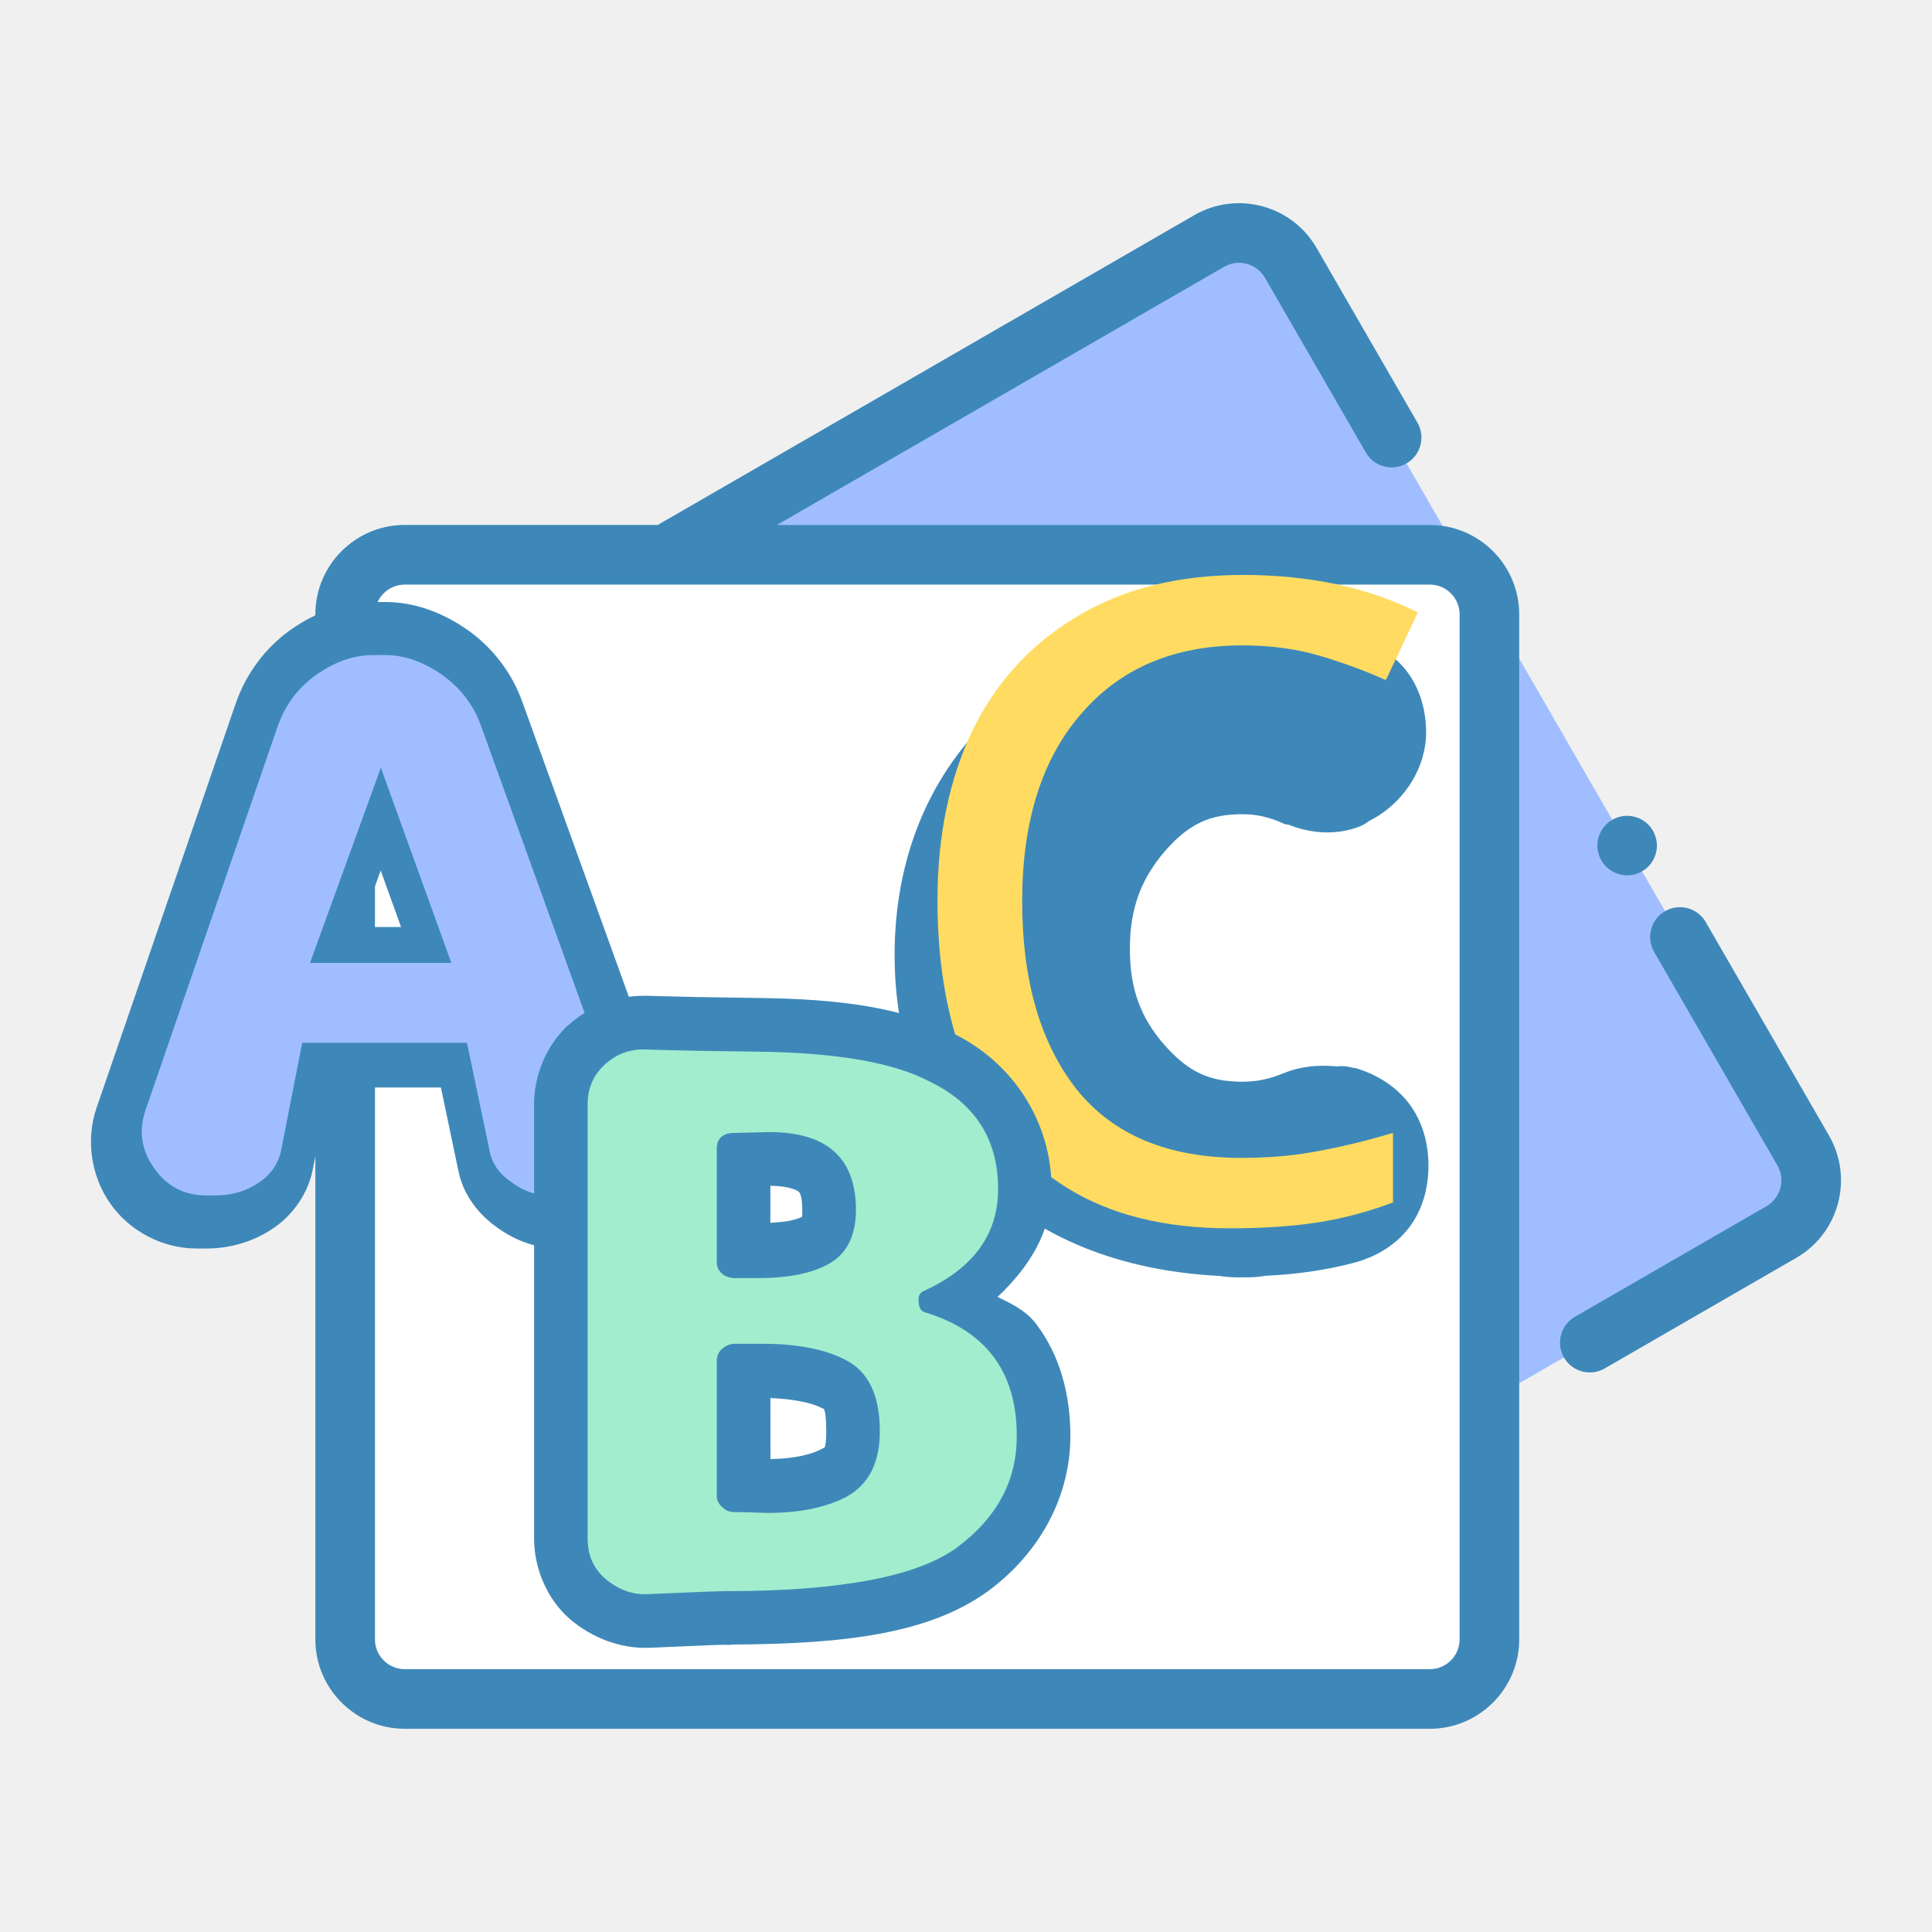
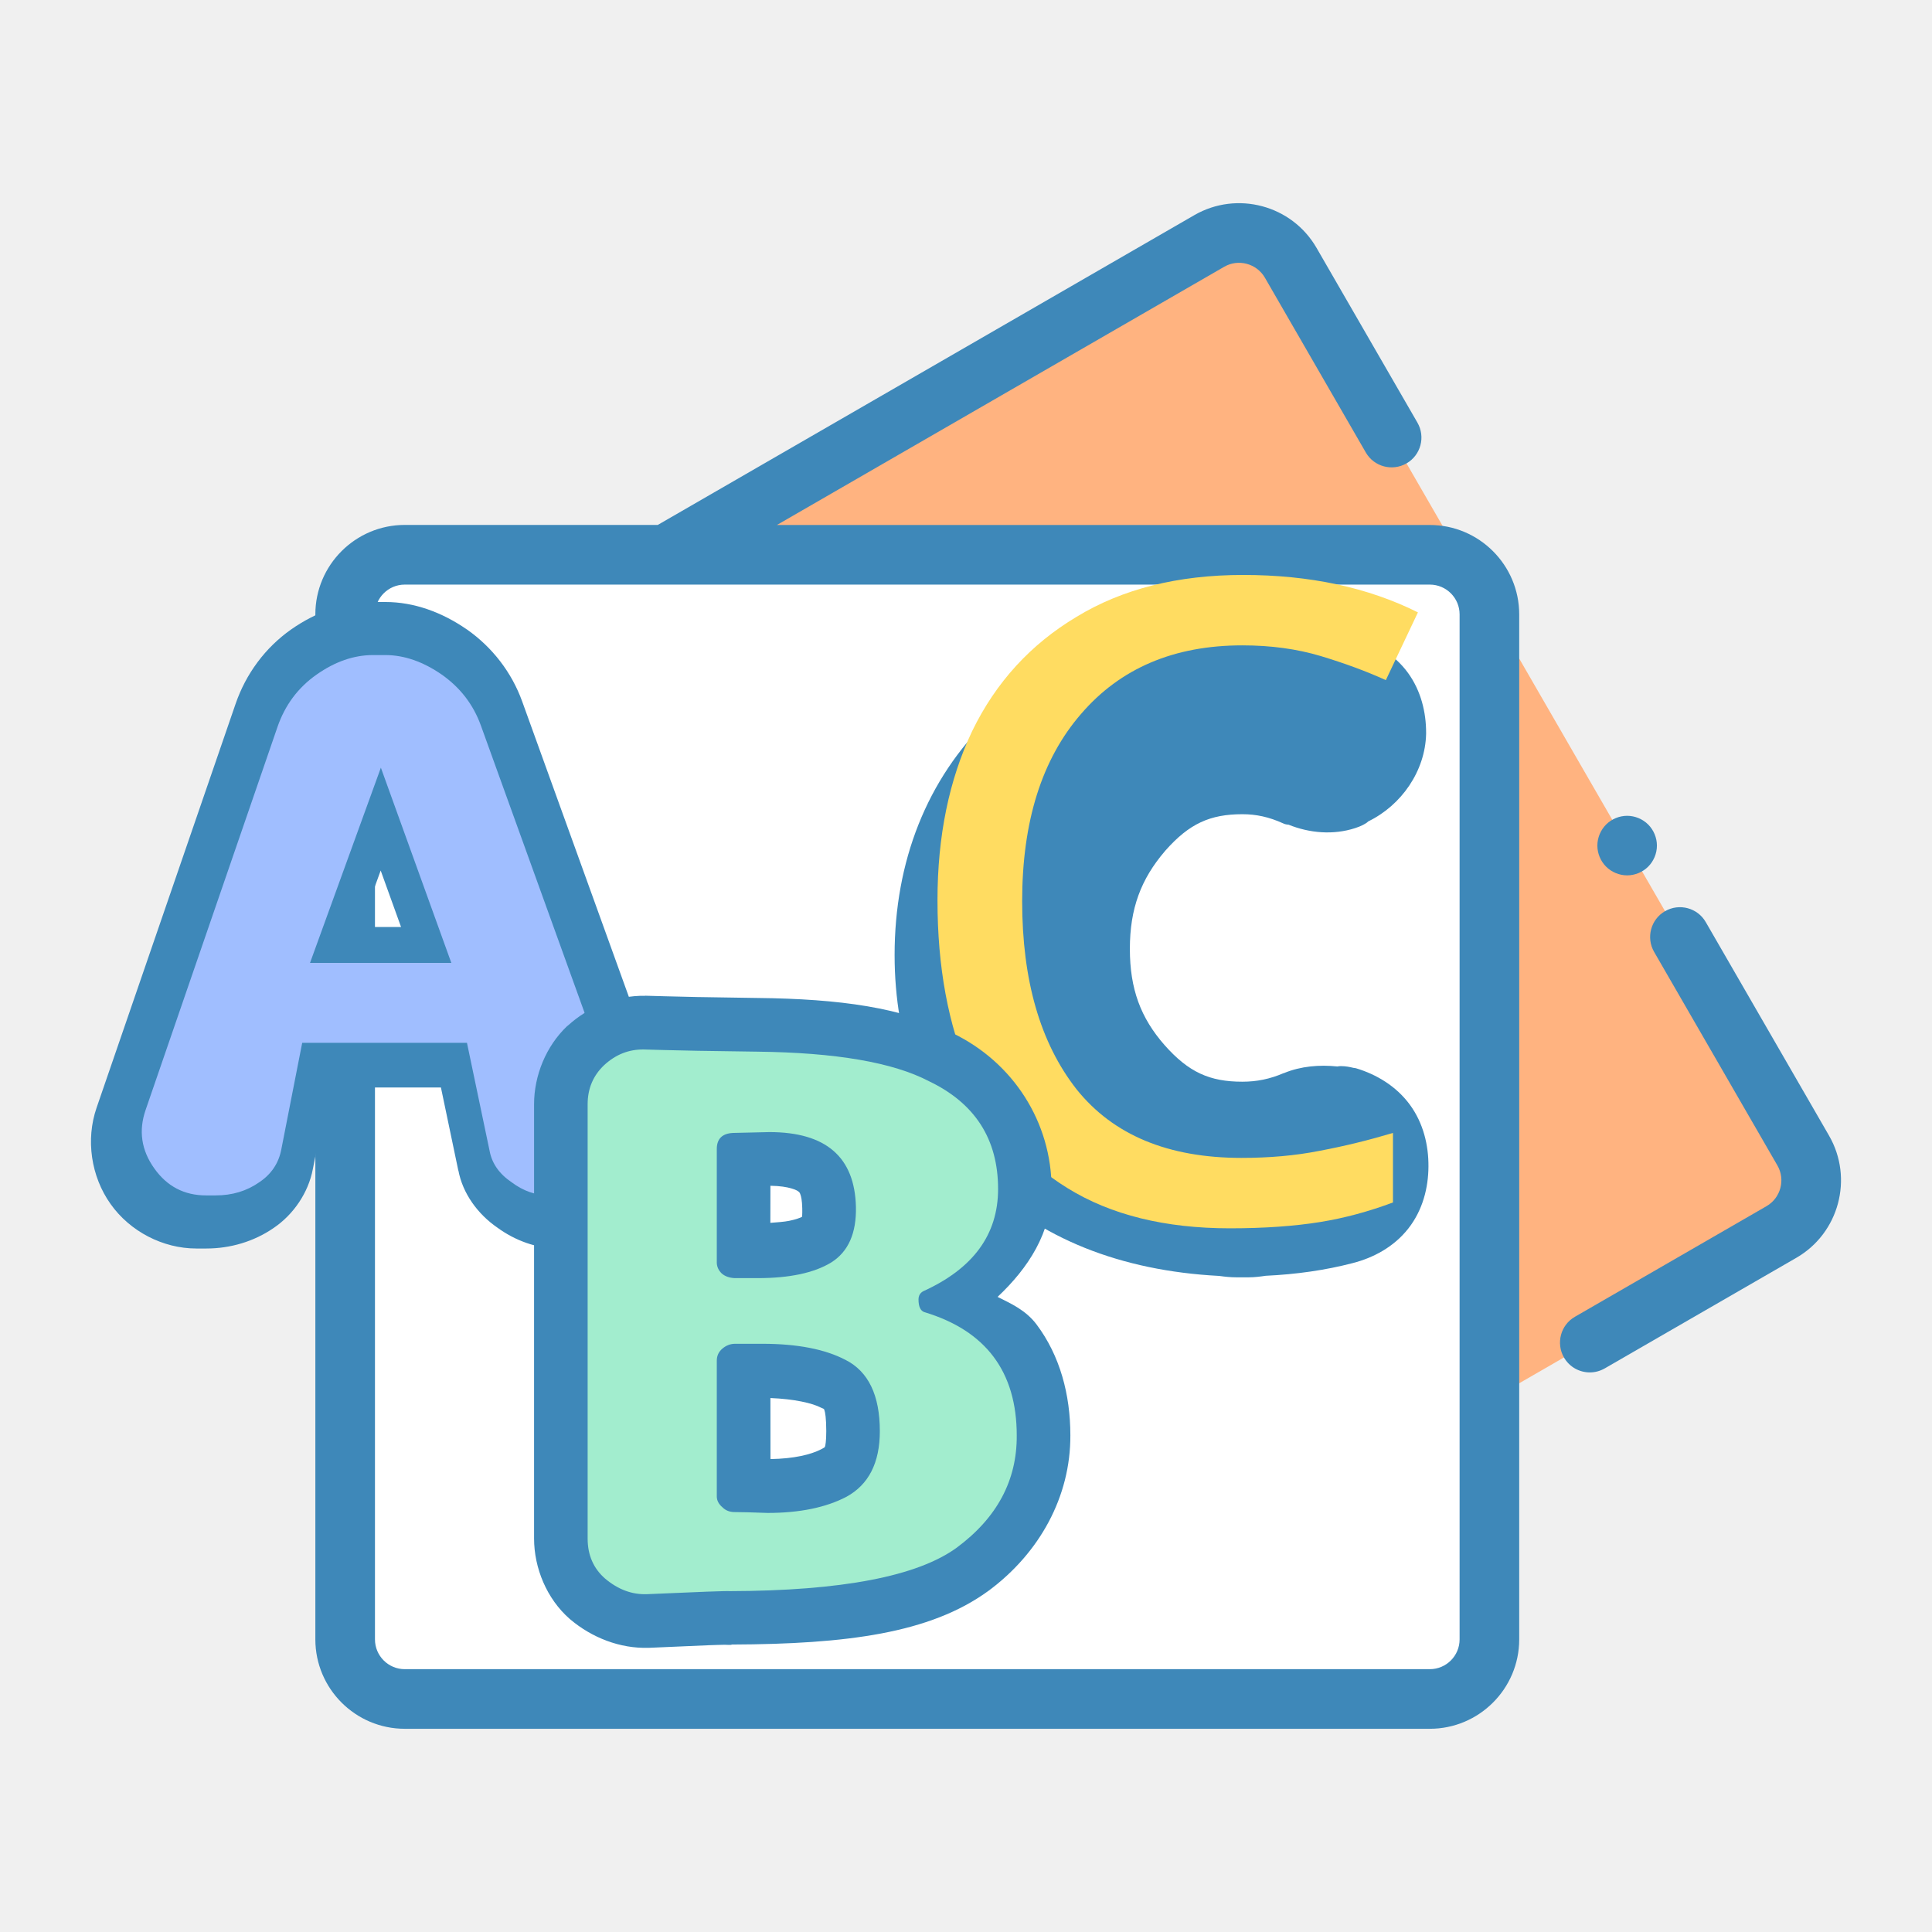
<svg xmlns="http://www.w3.org/2000/svg" width="128" height="128" viewBox="0 0 33.867 33.867" version="1.1" id="svg8">
  <defs id="defs2" />
  <g id="layer1" transform="translate(0,-263.1333)">
    <g id="g4631" transform="matrix(0.2645833,0,0,0.2645833,123.9807,233.3765)" />
    <g id="g4633" transform="matrix(0.2645833,0,0,0.2645833,123.9807,233.3765)" />
    <g id="g4635" transform="matrix(0.2645833,0,0,0.2645833,123.9807,233.3765)" />
    <g id="g4637" transform="matrix(0.2645833,0,0,0.2645833,123.9807,233.3765)" />
    <g id="g4639" transform="matrix(0.2645833,0,0,0.2645833,123.9807,233.3765)" />
    <g id="g4641" transform="matrix(0.2645833,0,0,0.2645833,123.9807,233.3765)" />
    <g id="g4643" transform="matrix(0.2645833,0,0,0.2645833,123.9807,233.3765)" />
    <g id="g4645" transform="matrix(0.2645833,0,0,0.2645833,123.9807,233.3765)" />
    <g id="g4647" transform="matrix(0.2645833,0,0,0.2645833,123.9807,233.3765)" />
    <g id="g4649" transform="matrix(0.2645833,0,0,0.2645833,123.9807,233.3765)" />
    <g id="g4651" transform="matrix(0.2645833,0,0,0.2645833,123.9807,233.3765)" />
    <g id="g4653" transform="matrix(0.2645833,0,0,0.2645833,123.9807,233.3765)" />
    <g id="g4655" transform="matrix(0.2645833,0,0,0.2645833,123.9807,233.3765)" />
    <g id="g4657" transform="matrix(0.2645833,0,0,0.2645833,123.9807,233.3765)" />
    <g id="g4659" transform="matrix(0.2645833,0,0,0.2645833,123.9807,233.3765)" />
    <g id="g5940" transform="matrix(0.2645833,0,0,0.2645833,52.3312,255.6772)" />
    <g id="g5942" transform="matrix(0.2645833,0,0,0.2645833,52.3312,255.6772)" />
    <g id="g5944" transform="matrix(0.2645833,0,0,0.2645833,52.3312,255.6772)" />
    <g id="g5946" transform="matrix(0.2645833,0,0,0.2645833,52.3312,255.6772)" />
    <g id="g5948" transform="matrix(0.2645833,0,0,0.2645833,52.3312,255.6772)" />
    <g id="g5950" transform="matrix(0.2645833,0,0,0.2645833,52.3312,255.6772)" />
    <g id="g5952" transform="matrix(0.2645833,0,0,0.2645833,52.3312,255.6772)" />
    <g id="g5954" transform="matrix(0.2645833,0,0,0.2645833,52.3312,255.6772)" />
    <g id="g5956" transform="matrix(0.2645833,0,0,0.2645833,52.3312,255.6772)" />
    <g id="g5958" transform="matrix(0.2645833,0,0,0.2645833,52.3312,255.6772)" />
    <g id="g5960" transform="matrix(0.2645833,0,0,0.2645833,52.3312,255.6772)" />
    <g id="g5962" transform="matrix(0.2645833,0,0,0.2645833,52.3312,255.6772)" />
    <g id="g5964" transform="matrix(0.2645833,0,0,0.2645833,52.3312,255.6772)" />
    <g id="g5966" transform="matrix(0.2645833,0,0,0.2645833,52.3312,255.6772)" />
    <g id="g5968" transform="matrix(0.2645833,0,0,0.2645833,52.3312,255.6772)" />
    <g id="g6342" transform="matrix(0.05223282,0,0,0.05223282,4.536288,266.078)" />
    <g id="g6344" transform="matrix(0.05223282,0,0,0.05223282,4.536288,266.078)" />
    <g id="g6346" transform="matrix(0.05223282,0,0,0.05223282,4.536288,266.078)" />
    <g id="g6348" transform="matrix(0.05223282,0,0,0.05223282,4.536288,266.078)" />
    <g id="g6350" transform="matrix(0.05223282,0,0,0.05223282,4.536288,266.078)" />
    <g id="g6352" transform="matrix(0.05223282,0,0,0.05223282,4.536288,266.078)" />
    <g id="g6354" transform="matrix(0.05223282,0,0,0.05223282,4.536288,266.078)" />
    <g id="g6356" transform="matrix(0.05223282,0,0,0.05223282,4.536288,266.078)" />
    <g id="g6358" transform="matrix(0.05223282,0,0,0.05223282,4.536288,266.078)" />
    <g id="g6360" transform="matrix(0.05223282,0,0,0.05223282,4.536288,266.078)" />
    <g id="g6362" transform="matrix(0.05223282,0,0,0.05223282,4.536288,266.078)" />
    <g id="g6364" transform="matrix(0.05223282,0,0,0.05223282,4.536288,266.078)" />
    <g id="g6366" transform="matrix(0.05223282,0,0,0.05223282,4.536288,266.078)" />
    <g id="g6368" transform="matrix(0.05223282,0,0,0.05223282,4.536288,266.078)" />
    <g id="g6370" transform="matrix(0.05223282,0,0,0.05223282,4.536288,266.078)" />
-     <g id="g901">
+     <g id="g22792">
      <rect ry="0" y="263.133" x="0" height="33.867" width="33.867" id="rect1218" style="opacity:0;fill:#ff5555;fill-opacity:1;stroke:none;stroke-width:0.295;stroke-linecap:round;stroke-miterlimit:4;stroke-dasharray:none;stroke-dashoffset:0;stroke-opacity:1" />
      <path id="path6314" d="M 25.064,272.858 H 7.095 c -0.577,0 -1.045,0.468 -1.045,1.045 v 17.968 c 0,0.577 0.468,1.045 1.045,1.045 H 25.064 c 0.577,0 1.045,-0.468 1.045,-1.045 v -17.968 c 0,-0.577 -0.468,-1.045 -1.045,-1.045 z" style="fill:#ffffff;stroke-width:0.052" />
      <g transform="matrix(0.05223282,0,0,0.05223282,5.528183,266.6953)" id="g6326">
-         <path id="path6322" d="m 374.007,117.992 c 4.683,0 8.98,1.622 12.388,4.318 L 327.323,19.993 C 321.8,10.427 309.568,7.15 300.003,12.673 L 117.584,117.992 Z" style="fill:#a0beff;fill-opacity:1" />
-         <path id="path6324" d="M 499.326,317.912 393.773,135.087 c 0.139,0.951 0.234,1.915 0.234,2.905 v 263.82 l 97.999,-56.579 c 9.566,-5.524 12.843,-17.756 7.32,-27.321 z" style="fill:#a0beff;fill-opacity:1" />
+         <path id="path6322" d="m 374.007,117.992 c 4.683,0 8.98,1.622 12.388,4.318 L 327.323,19.993 C 321.8,10.427 309.568,7.15 300.003,12.673 L 117.584,117.992 Z" style="fill:#ffb380;fill-opacity:1" />
+         <path id="path6324" d="M 499.326,317.912 393.773,135.087 c 0.139,0.951 0.234,1.915 0.234,2.905 v 263.82 l 97.999,-56.579 c 9.566,-5.524 12.843,-17.756 7.32,-27.321 z" style="fill:#ffb380;fill-opacity:1" />
      </g>
      <path style="fill:#3e88b9;fill-opacity:1;stroke-width:0.052" id="path6330" d="M 25.064,272.336 H 13.619 l 7.84,-4.526 c 0.249,-0.144 0.569,-0.058 0.714,0.191 l 1.769,3.064 c 0.144,0.25 0.464,0.335 0.714,0.191 0.25,-0.144 0.335,-0.464 0.191,-0.714 l -1.769,-3.064 c -0.432,-0.748 -1.392,-1.005 -2.141,-0.574 l -9.396,5.425 c -0.004,0.002 -0.007,0.004 -0.01,0.006 H 7.095 c -0.864,0 -1.567,0.703 -1.567,1.567 V 291.871 c 0,0.864 0.703,1.567 1.567,1.567 H 25.064 c 0.864,0 1.567,-0.703 1.567,-1.567 v -17.968 c -5.2e-5,-0.864 -0.703,-1.567 -1.567,-1.567 z m 0.522,19.535 c 0,0.288 -0.234,0.522 -0.522,0.522 H 7.095 c -0.288,0 -0.522,-0.234 -0.522,-0.522 v -17.968 c 0,-0.288 0.234,-0.522 0.522,-0.522 H 25.064 c 0.288,0 0.522,0.234 0.522,0.522 z" />
      <path style="fill:#3e88b9;fill-opacity:1;stroke-width:0.052" id="path6332" d="m 28.523,278.478 c 0.137,0 0.272,-0.056 0.369,-0.153 0.097,-0.097 0.153,-0.232 0.153,-0.369 0,-0.137 -0.056,-0.272 -0.153,-0.369 -0.097,-0.097 -0.232,-0.153 -0.369,-0.153 -0.137,0 -0.272,0.056 -0.369,0.153 -0.097,0.097 -0.153,0.232 -0.153,0.369 0,0.137 0.056,0.272 0.153,0.369 0.097,0.097 0.232,0.153 0.369,0.153 z" />
      <path style="fill:#3e88b9;fill-opacity:1;stroke-width:0.052" id="path6334" d="m 32.062,283.04 -2.161,-3.743 c -0.144,-0.25 -0.464,-0.335 -0.714,-0.191 -0.25,0.144 -0.335,0.464 -0.191,0.714 l 2.161,3.743 c 0.144,0.249 0.058,0.57 -0.191,0.714 l -3.359,1.939 c -0.25,0.144 -0.335,0.464 -0.191,0.714 0.097,0.168 0.272,0.261 0.453,0.261 0.089,0 0.178,-0.023 0.261,-0.07 l 3.359,-1.939 c 0.748,-0.432 1.005,-1.392 0.574,-2.14 z" />
      <g transform="translate(-0.08199069,-0.04597024)" id="g6900">
        <path style="font-style:normal;font-variant:normal;font-weight:normal;font-stretch:normal;font-size:15.608px;line-height:1.25;font-family:Dyuthi;-inkscape-font-specification:'Dyuthi, Normal';font-variant-ligatures:normal;font-variant-caps:normal;font-variant-numeric:normal;font-feature-settings:normal;text-align:start;letter-spacing:0px;word-spacing:0px;writing-mode:lr-tb;text-anchor:start;fill:#3e88b9;fill-opacity:1;stroke:none;stroke-width:0.39" d="m 21.844,274.043 c -0.141,-0.009 -0.277,-0.005 -0.424,0.014 -1.579,0.145 -2.951,0.715 -3.992,1.715 a 0.229,0.229 0 0 0 -0.002,0.002 c -1.099,1.063 -1.662,2.509 -1.662,4.146 -10e-7,1.521 0.492,2.878 1.467,3.902 a 0.229,0.229 0 0 0 0.004,0.002 c 0.004,0.004 0.006,0.006 0.01,0.01 1.044,1.061 2.497,1.621 4.199,1.711 0.004,5.3e-4 0.008,-5.2e-4 0.012,0 0.003,1.4e-4 0.005,0.002 0.008,0.002 0.094,0.013 0.189,0.023 0.287,0.023 h 0.053 0.055 0.061 0.053 c 0.104,0 0.201,-0.013 0.297,-0.027 0.533,-0.025 1.045,-0.097 1.527,-0.223 0.358,-0.092 0.717,-0.281 0.971,-0.604 0.254,-0.322 0.352,-0.717 0.354,-1.086 v -0.002 c 0.003,-0.367 -0.087,-0.758 -0.326,-1.084 -0.241,-0.328 -0.59,-0.533 -0.945,-0.639 -0.013,-0.004 -0.026,-0.003 -0.039,-0.006 -6.38e-4,-1.7e-4 -0.001,1.8e-4 -0.002,0 -0.07,-0.017 -0.141,-0.031 -0.213,-0.031 h -0.021 a 0.229,0.229 0 0 0 -0.049,0.006 c -0.319,-0.033 -0.64,-0.005 -0.93,0.113 -0.004,10e-4 -0.006,0.002 -0.01,0.004 a 0.229,0.229 0 0 0 -0.004,0 c -0.24,0.103 -0.469,0.15 -0.723,0.15 -0.573,0 -0.942,-0.165 -1.365,-0.643 -0.417,-0.476 -0.607,-0.981 -0.607,-1.686 0,-0.705 0.194,-1.222 0.615,-1.713 a 0.229,0.229 0 0 0 0.008,-0.01 c 0.001,-0.002 0.003,-0.002 0.004,-0.004 0.415,-0.468 0.779,-0.633 1.346,-0.633 0.241,0 0.467,0.048 0.717,0.162 a 0.229,0.229 0 0 0 0.088,0.021 0.229,0.229 0 0 0 0.002,0 c 0.369,0.149 0.786,0.185 1.168,0.061 0.05,-0.016 0.098,-0.035 0.145,-0.059 a 0.229,0.229 0 0 0 0.002,-0.002 l 0.029,-0.016 a 0.229,0.229 0 0 0 0.055,-0.041 c 0.581,-0.283 0.998,-0.881 1.014,-1.533 a 0.229,0.229 0 0 0 0,-0.004 c 7.4e-5,-0.006 5.9e-5,-0.011 0,-0.018 v -0.002 c -3.14e-4,-0.353 -0.088,-0.73 -0.318,-1.047 -0.231,-0.317 -0.567,-0.516 -0.908,-0.615 h -0.002 c -0.498,-0.163 -1.02,-0.265 -1.562,-0.307 -6.77e-4,-9e-5 -0.001,9e-5 -0.002,0 -0.147,-0.019 -0.284,-0.022 -0.424,-0.014 z" id="text6872" />
-         <text xml:space="preserve" style="font-style:normal;font-variant:normal;font-weight:normal;font-stretch:normal;font-size:15.608px;line-height:1.25;font-family:Dyuthi;-inkscape-font-specification:'Dyuthi, Normal';font-variant-ligatures:normal;font-variant-caps:normal;font-variant-numeric:normal;font-feature-settings:normal;text-align:start;letter-spacing:0px;word-spacing:0px;writing-mode:lr-tb;text-anchor:start;fill:#ffdc61;fill-opacity:1;stroke:none;stroke-width:0.39;" x="15.562" y="284.554" id="text6835">
-           <tspan id="tspan6833" x="15.562" y="284.554" style="font-style:normal;font-variant:normal;font-weight:normal;font-stretch:normal;font-size:15.608px;font-family:Dyuthi;-inkscape-font-specification:'Dyuthi, Normal';font-variant-ligatures:normal;font-variant-caps:normal;font-variant-numeric:normal;font-feature-settings:normal;text-align:start;writing-mode:lr-tb;text-anchor:start;fill:#ffdc61;fill-opacity:1;stroke-width:0.39;">C</tspan>
+         <text xml:space="preserve" style="font-style:normal;font-variant:normal;font-weight:normal;font-stretch:normal;font-size:15.608px;line-height:1.25;font-family:Dyuthi;-inkscape-font-specification:'Dyuthi, Normal';font-variant-ligatures:normal;font-variant-caps:normal;font-variant-numeric:normal;font-feature-settings:normal;text-align:start;letter-spacing:0px;word-spacing:0px;writing-mode:lr-tb;text-anchor:start;fill:#ffdc61;fill-opacity:1;stroke:none;stroke-width:0.39" x="15.562" y="284.554" id="text6835">
+           <tspan id="tspan6833" x="15.562" y="284.554" style="font-style:normal;font-variant:normal;font-weight:normal;font-stretch:normal;font-size:15.608px;font-family:Dyuthi;-inkscape-font-specification:'Dyuthi, Normal';font-variant-ligatures:normal;font-variant-caps:normal;font-variant-numeric:normal;font-feature-settings:normal;text-align:start;writing-mode:lr-tb;text-anchor:start;fill:#ffdc61;fill-opacity:1;stroke-width:0.39">C</tspan>
        </text>
      </g>
      <g transform="translate(0.6760466,-0.2670644)" id="g6889">
        <g id="g6857" style="font-style:normal;font-variant:normal;font-weight:normal;font-stretch:normal;font-size:16.48px;line-height:1.25;font-family:Dyuthi;-inkscape-font-specification:'Dyuthi, Normal';font-variant-ligatures:normal;font-variant-caps:normal;font-variant-numeric:normal;font-feature-settings:normal;text-align:start;letter-spacing:0px;word-spacing:0px;writing-mode:lr-tb;text-anchor:start;fill:#324654;fill-opacity:1;stroke:none;stroke-width:0.412" aria-label="A" transform="translate(-0.1597946,-0.1798094)">
          <path style="font-style:normal;font-variant:normal;font-weight:normal;font-stretch:normal;font-size:16.48px;font-family:Dyuthi;-inkscape-font-specification:'Dyuthi, Normal';font-variant-ligatures:normal;font-variant-caps:normal;font-variant-numeric:normal;font-feature-settings:normal;text-align:start;writing-mode:lr-tb;text-anchor:start;fill:#3e88b9;fill-opacity:1;stroke-width:0.412" d="m 6.016,274.133 c -0.504,0 -0.997,0.178 -1.43,0.482 -0.453,0.319 -0.792,0.777 -0.973,1.305 l -2.436,7.078 c -0.193,0.559 -0.098,1.206 0.246,1.689 0.34,0.48 0.917,0.779 1.502,0.779 h 0.176 c 0.421,0 0.836,-0.123 1.178,-0.359 0.349,-0.235 0.611,-0.62 0.689,-1.035 L 5.25,282.643 h 1.963 l 0.307,1.467 -0.002,-0.018 c 0.075,0.412 0.345,0.774 0.682,1.006 0.311,0.228 0.693,0.369 1.082,0.369 h 0.178 c 0.59,0 1.16,-0.31 1.51,-0.787 a 0.666,0.666 0 0 0 0.006,-0.01 c 0.34,-0.48 0.432,-1.128 0.229,-1.684 L 8.637,275.875 c -0.183,-0.507 -0.521,-0.946 -0.967,-1.26 a 0.666,0.666 0 0 0 -0.004,-0.002 c -0.435,-0.301 -0.924,-0.48 -1.426,-0.48 z m 0.141,4.707 0.357,0.99 H 5.797 Z" id="path6855" />
        </g>
        <g aria-label="A" style="font-style:normal;font-variant:normal;font-weight:normal;font-stretch:normal;font-size:16.48px;line-height:1.25;font-family:Dyuthi;-inkscape-font-specification:'Dyuthi, Normal';font-variant-ligatures:normal;font-variant-caps:normal;font-variant-numeric:normal;font-feature-settings:normal;text-align:start;letter-spacing:0px;word-spacing:0px;writing-mode:lr-tb;text-anchor:start;fill:#ff0f0f;fill-opacity:1;stroke:none;stroke-width:0.412" id="text6827" transform="translate(-0.1605196,-0.1797494)">
          <path d="m 4.919,280.459 1.242,-3.422 1.235,3.422 z m 2.995,-4.161 Q 7.716,275.749 7.229,275.406 6.733,275.063 6.238,275.063 H 6.024 q -0.503,0 -0.991,0.343 -0.488,0.343 -0.686,0.922 l -2.309,6.706 q -0.191,0.549 0.152,1.029 0.335,0.472 0.907,0.472 h 0.168 q 0.434,0 0.762,-0.229 0.32,-0.213 0.389,-0.579 l 0.366,-1.867 h 2.888 l 0.396,1.89 q 0.061,0.335 0.389,0.556 0.305,0.229 0.663,0.229 h 0.168 q 0.564,0 0.922,-0.488 0.335,-0.472 0.137,-1.014 z" style="font-style:normal;font-variant:normal;font-weight:normal;font-stretch:normal;font-size:16.48px;font-family:Dyuthi;-inkscape-font-specification:'Dyuthi, Normal';font-variant-ligatures:normal;font-variant-caps:normal;font-variant-numeric:normal;font-feature-settings:normal;text-align:start;writing-mode:lr-tb;text-anchor:start;fill:#a0beff;fill-opacity:1;stroke-width:0.39" id="path6848" />
        </g>
      </g>
      <g transform="translate(0.2570021,0.2302496)" id="g6895">
        <g id="g6866" style="font-style:normal;font-variant:normal;font-weight:normal;font-stretch:normal;font-size:15.608px;line-height:1.25;font-family:Dyuthi;-inkscape-font-specification:'Dyuthi, Normal';font-variant-ligatures:normal;font-variant-caps:normal;font-variant-numeric:normal;font-feature-settings:normal;text-align:start;letter-spacing:0px;word-spacing:0px;writing-mode:lr-tb;text-anchor:start;fill:#324654;fill-opacity:1;stroke:none;stroke-width:0.39" aria-label="B">
          <path style="font-style:normal;font-variant:normal;font-weight:normal;font-stretch:normal;font-size:15.608px;font-family:Dyuthi;-inkscape-font-specification:'Dyuthi, Normal';font-variant-ligatures:normal;font-variant-caps:normal;font-variant-numeric:normal;font-feature-settings:normal;text-align:start;writing-mode:lr-tb;text-anchor:start;fill:#3e88b9;fill-opacity:1;stroke-width:0.39" d="m 11.049,280.359 c -0.5,-0.008 -0.995,0.194 -1.354,0.525 a 0.161,0.161 0 0 0 -0.01,0.006 c -0.37,0.351 -0.58,0.867 -0.58,1.369 v 7.613 c 0,0.519 0.223,1.059 0.625,1.41 a 0.161,0.161 0 0 0 0.004,0.004 c 0.002,0.002 0.005,0.004 0.008,0.006 0.372,0.314 0.866,0.514 1.375,0.496 0.002,10e-6 0.004,10e-6 0.006,0 a 0.161,0.161 0 0 0 0.008,0 c 0.454,-0.02 0.8,-0.036 1.037,-0.045 0.116,-0.005 0.208,-0.006 0.273,-0.008 0.019,-6.2e-4 0.057,0.001 0.074,0.002 0.004,2e-4 0.023,3e-5 0.023,0 0,0 0.012,0 0.012,0 0,0 0.012,-0.002 0.012,-0.002 0,0 0.005,-0.002 0.012,-0.004 2.013,-0.008 3.47,-0.198 4.486,-0.934 0.002,-0.002 0.005,-0.004 0.008,-0.006 a 0.161,0.161 0 0 0 0.006,-0.004 c 0.892,-0.661 1.437,-1.649 1.432,-2.725 -3.52e-4,-0.711 -0.181,-1.393 -0.592,-1.941 -0.19,-0.253 -0.453,-0.368 -0.684,-0.484 0.538,-0.506 0.947,-1.129 0.947,-1.893 0,-1.171 -0.673,-2.218 -1.734,-2.73 l -0.004,-0.002 c -0.867,-0.448 -1.977,-0.599 -3.416,-0.615 a 0.161,0.161 0 0 0 -0.002,0 h -0.002 -0.002 c -0.618,-0.01 -0.906,-0.015 -1.021,-0.016 h -0.012 -0.004 c -0.464,-0.01 -0.779,-0.019 -0.912,-0.023 a 0.161,0.161 0 0 0 -0.004,0 c -0.003,-3e-5 -0.007,-1e-5 -0.01,0 z m -1.354,0.525 0.014,-0.012 c -0.003,0.002 -0.007,0.003 -0.01,0.006 a 0.161,0.161 0 0 0 -0.004,0.006 z m 3.553,2.805 c 0.338,0.004 0.474,0.085 0.488,0.098 0.024,0.021 0.025,0.02 0.037,0.053 0.013,0.033 0.03,0.105 0.033,0.24 0.003,0.114 -0.004,0.143 -0.004,0.154 -0.029,0.015 -0.107,0.046 -0.227,0.07 -0.085,0.017 -0.211,0.026 -0.328,0.035 z m 0,3.721 c 0.422,0.017 0.735,0.09 0.881,0.166 a 0.161,0.161 0 0 0 0.012,0.006 c 0.001,6.9e-4 6.85e-4,-6.3e-4 0.002,0 0.052,0.026 0.038,0.008 0.051,0.039 0.013,0.032 0.033,0.144 0.033,0.369 0,0.177 -0.016,0.258 -0.023,0.273 -0.007,0.015 -0.007,0.013 -0.07,0.047 -0.176,0.09 -0.467,0.163 -0.885,0.17 z" id="path6864" />
        </g>
        <g aria-label="B" style="font-style:normal;font-variant:normal;font-weight:normal;font-stretch:normal;font-size:15.608px;line-height:1.25;font-family:Dyuthi;-inkscape-font-specification:'Dyuthi, Normal';font-variant-ligatures:normal;font-variant-caps:normal;font-variant-numeric:normal;font-feature-settings:normal;text-align:start;letter-spacing:0px;word-spacing:0px;writing-mode:lr-tb;text-anchor:start;fill:#137efe;fill-opacity:1;stroke:none;stroke-width:0.39" id="text6831">
          <path d="m 13.199,289.424 q -0.412,-0.015 -0.579,-0.015 -0.13,0 -0.213,-0.084 -0.099,-0.084 -0.099,-0.191 v -2.378 q 0,-0.13 0.099,-0.213 0.099,-0.084 0.221,-0.084 h 0.48 q 0.915,0 1.456,0.282 0.602,0.305 0.602,1.25 0,0.831 -0.587,1.151 -0.541,0.282 -1.379,0.282 z M 12.308,283.045 q 0,-0.267 0.282,-0.282 0.274,-0.008 0.64,-0.015 1.486,0 1.517,1.311 0.015,0.694 -0.434,0.975 -0.45,0.274 -1.288,0.274 h -0.404 q -0.145,-0.008 -0.229,-0.084 -0.084,-0.084 -0.084,-0.191 z m 3.536,2.637 q 0,-0.099 0.084,-0.145 1.311,-0.594 1.311,-1.791 0,-1.311 -1.212,-1.89 -0.945,-0.495 -3.018,-0.518 -0.953,-0.015 -1.029,-0.015 -0.724,-0.015 -0.945,-0.023 -0.396,-0.008 -0.701,0.274 -0.29,0.274 -0.29,0.686 v 7.613 q 0,0.434 0.305,0.701 0.343,0.29 0.739,0.274 1.364,-0.061 1.448,-0.053 2.942,-0.008 3.978,-0.762 1.059,-0.785 1.052,-1.966 0,-1.677 -1.623,-2.164 -0.099,-0.038 -0.099,-0.221 z" style="font-style:normal;font-variant:normal;font-weight:normal;font-stretch:normal;font-size:15.608px;font-family:Dyuthi;-inkscape-font-specification:'Dyuthi, Normal';font-variant-ligatures:normal;font-variant-caps:normal;font-variant-numeric:normal;font-feature-settings:normal;text-align:start;writing-mode:lr-tb;text-anchor:start;fill:#a2edce;fill-opacity:1;stroke-width:0.39" id="path6861" />
        </g>
      </g>
    </g>
  </g>
</svg>
